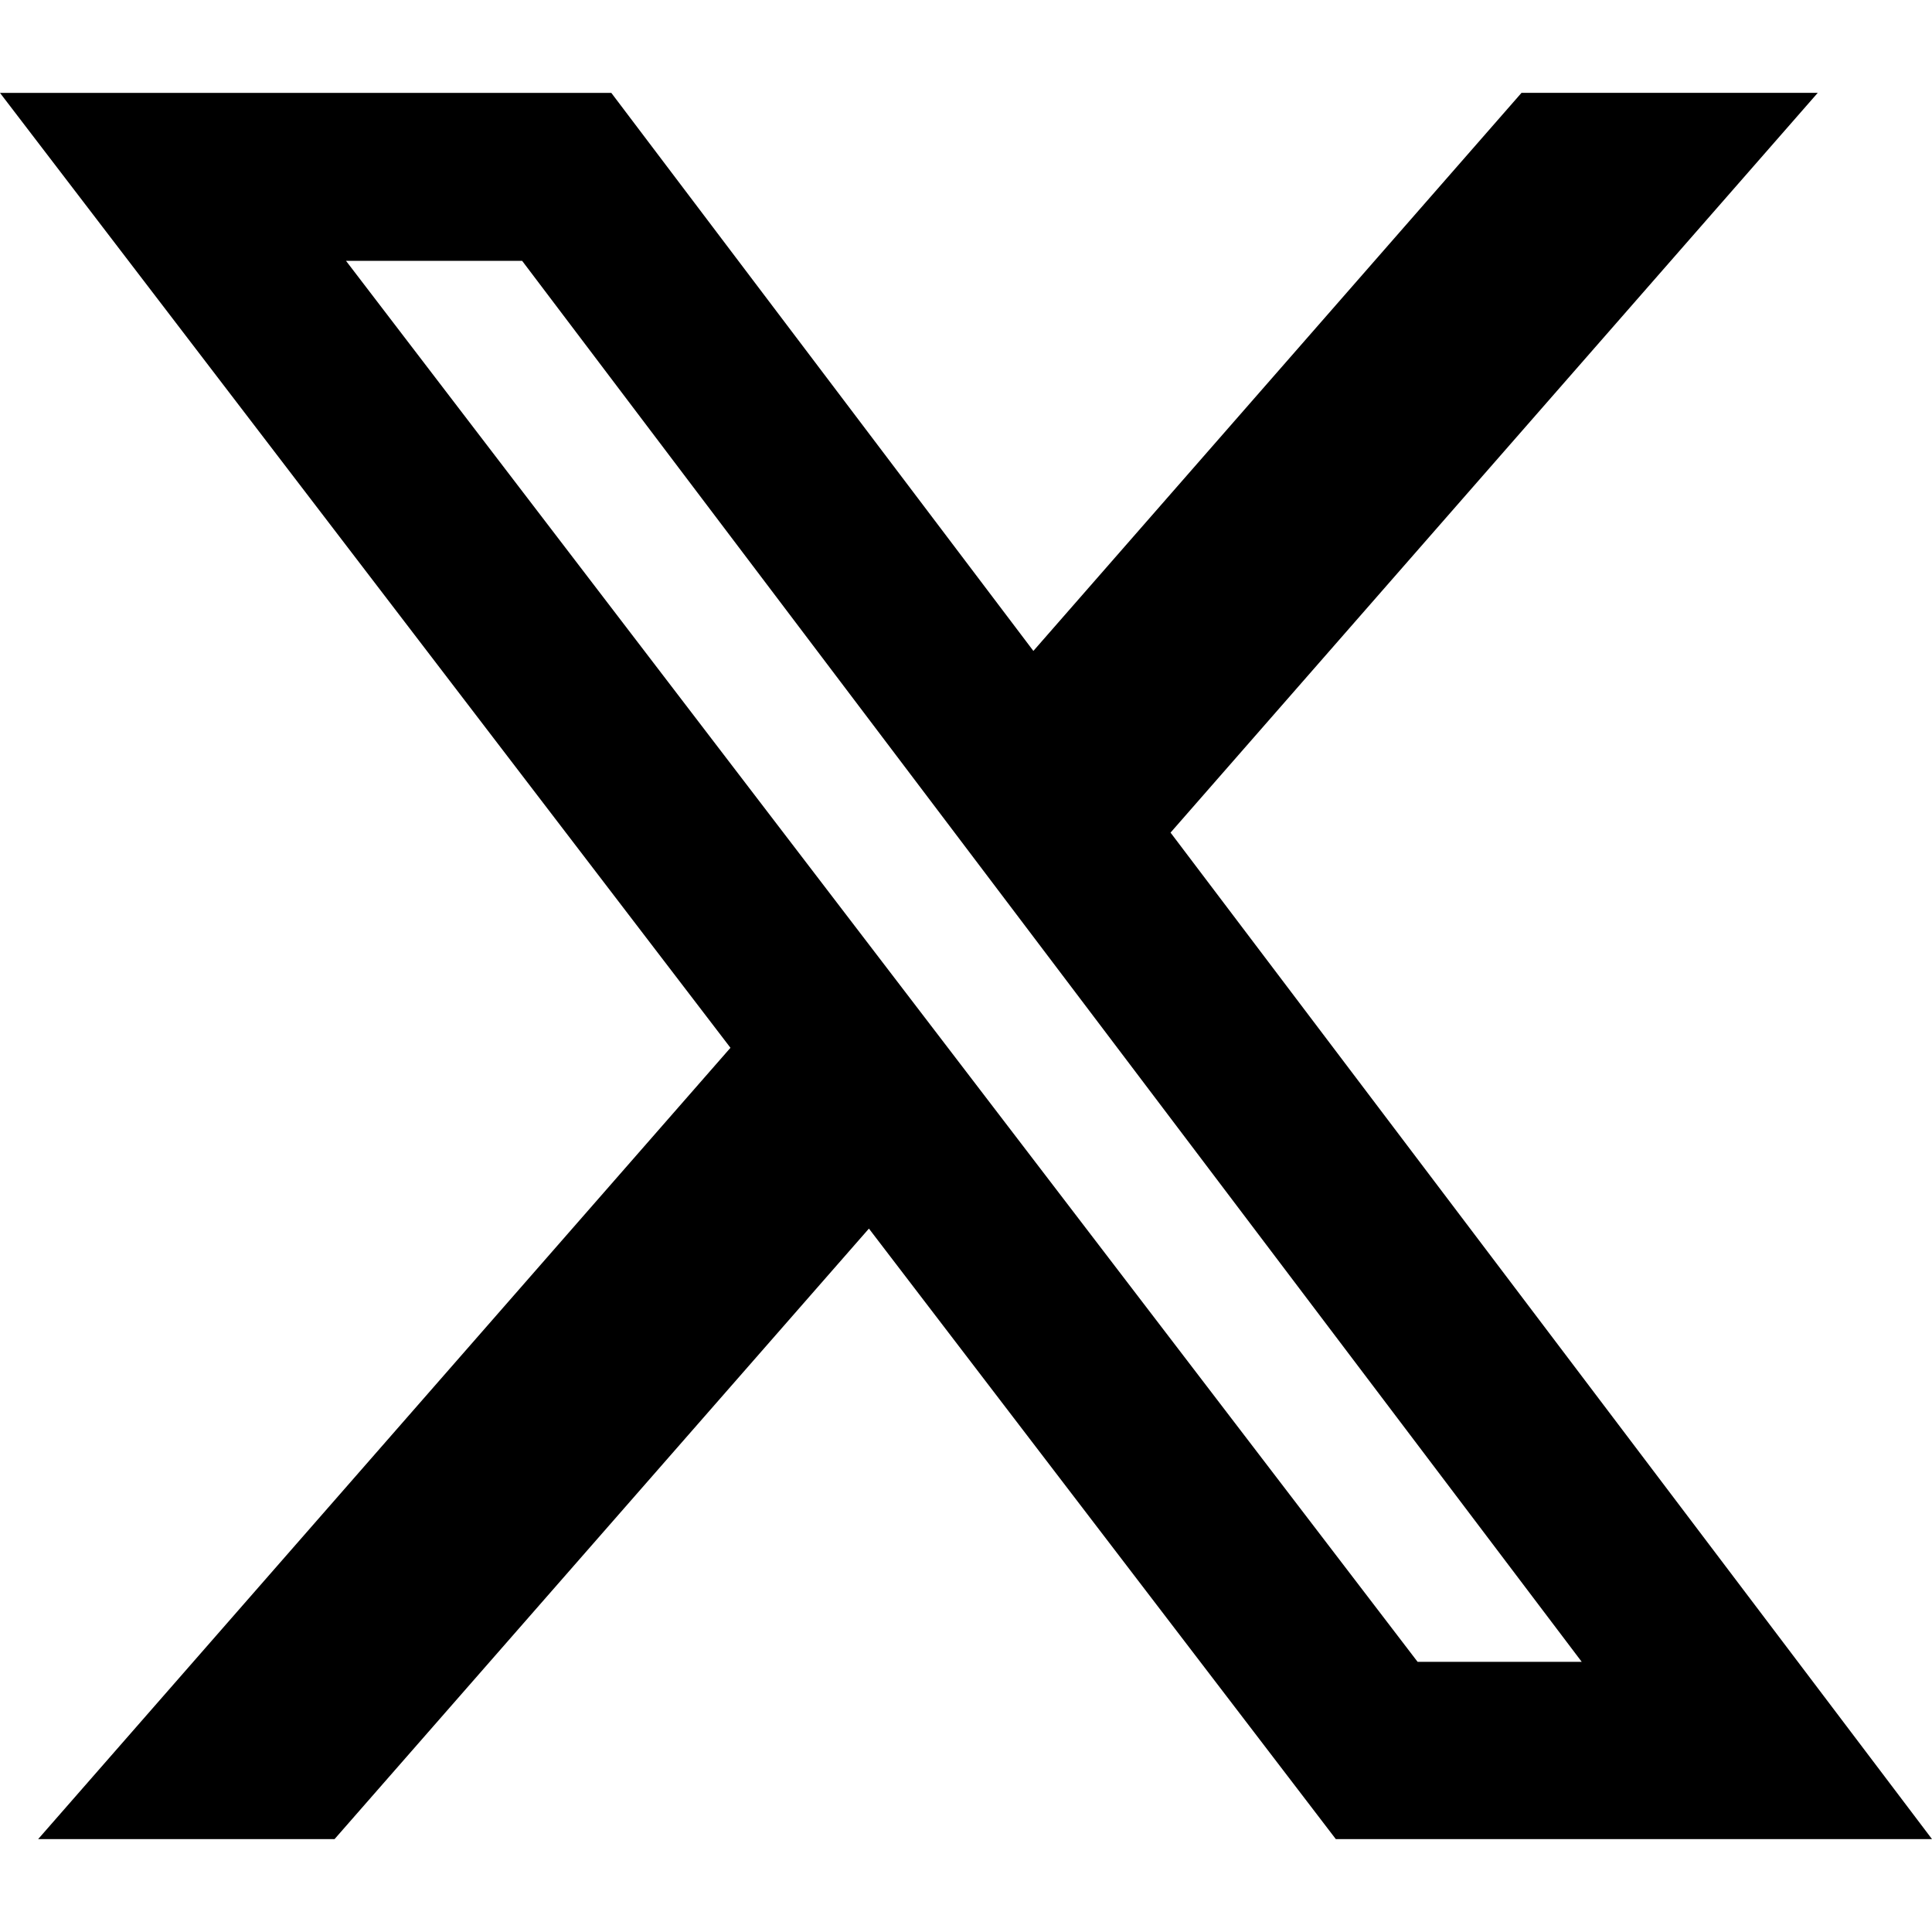
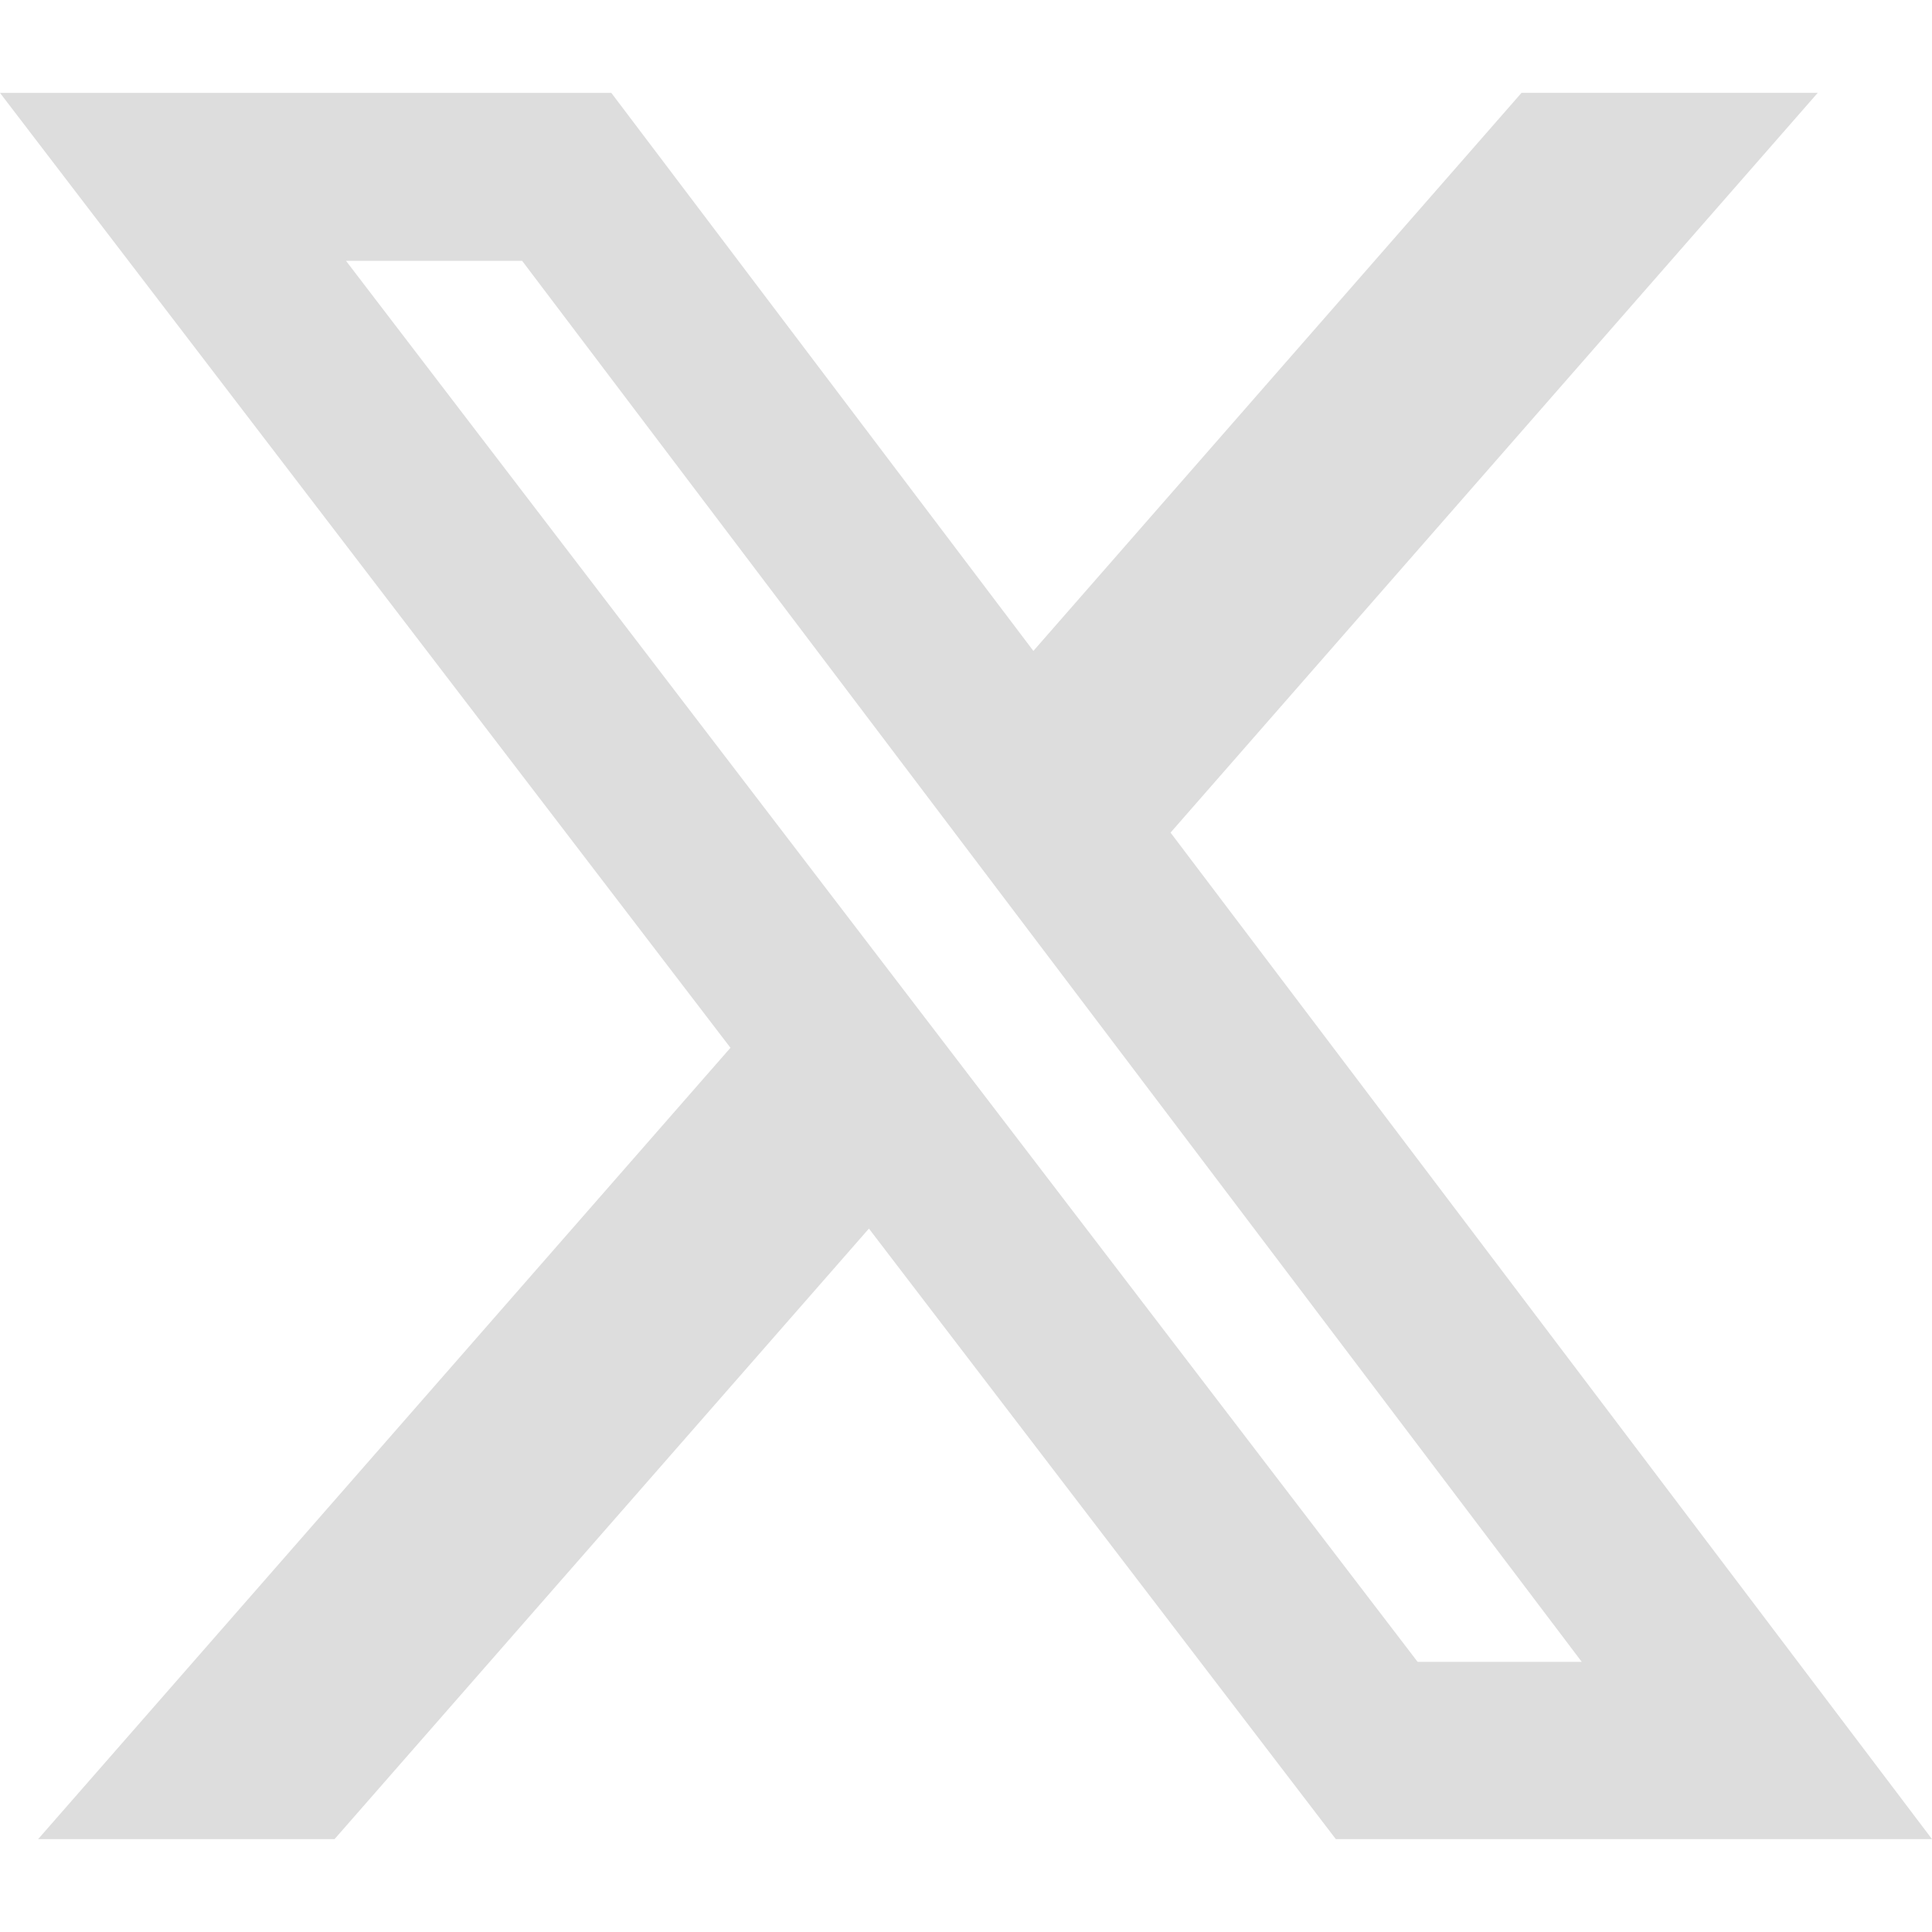
- <svg xmlns="http://www.w3.org/2000/svg" role="img" viewBox="0 0 24 24">
+ <svg xmlns="http://www.w3.org/2000/svg" fill="#ddd" role="img" viewBox="0 0 24 24">
  <path d="M18.901 1.153h3.68l-8.04 9.19L24 22.846h-7.406l-5.8-7.584-6.638 7.584H.474l8.6-9.83L0 1.154h7.594l5.243 6.932ZM17.61 20.644h2.039L6.486 3.24H4.298Z" />
</svg>
